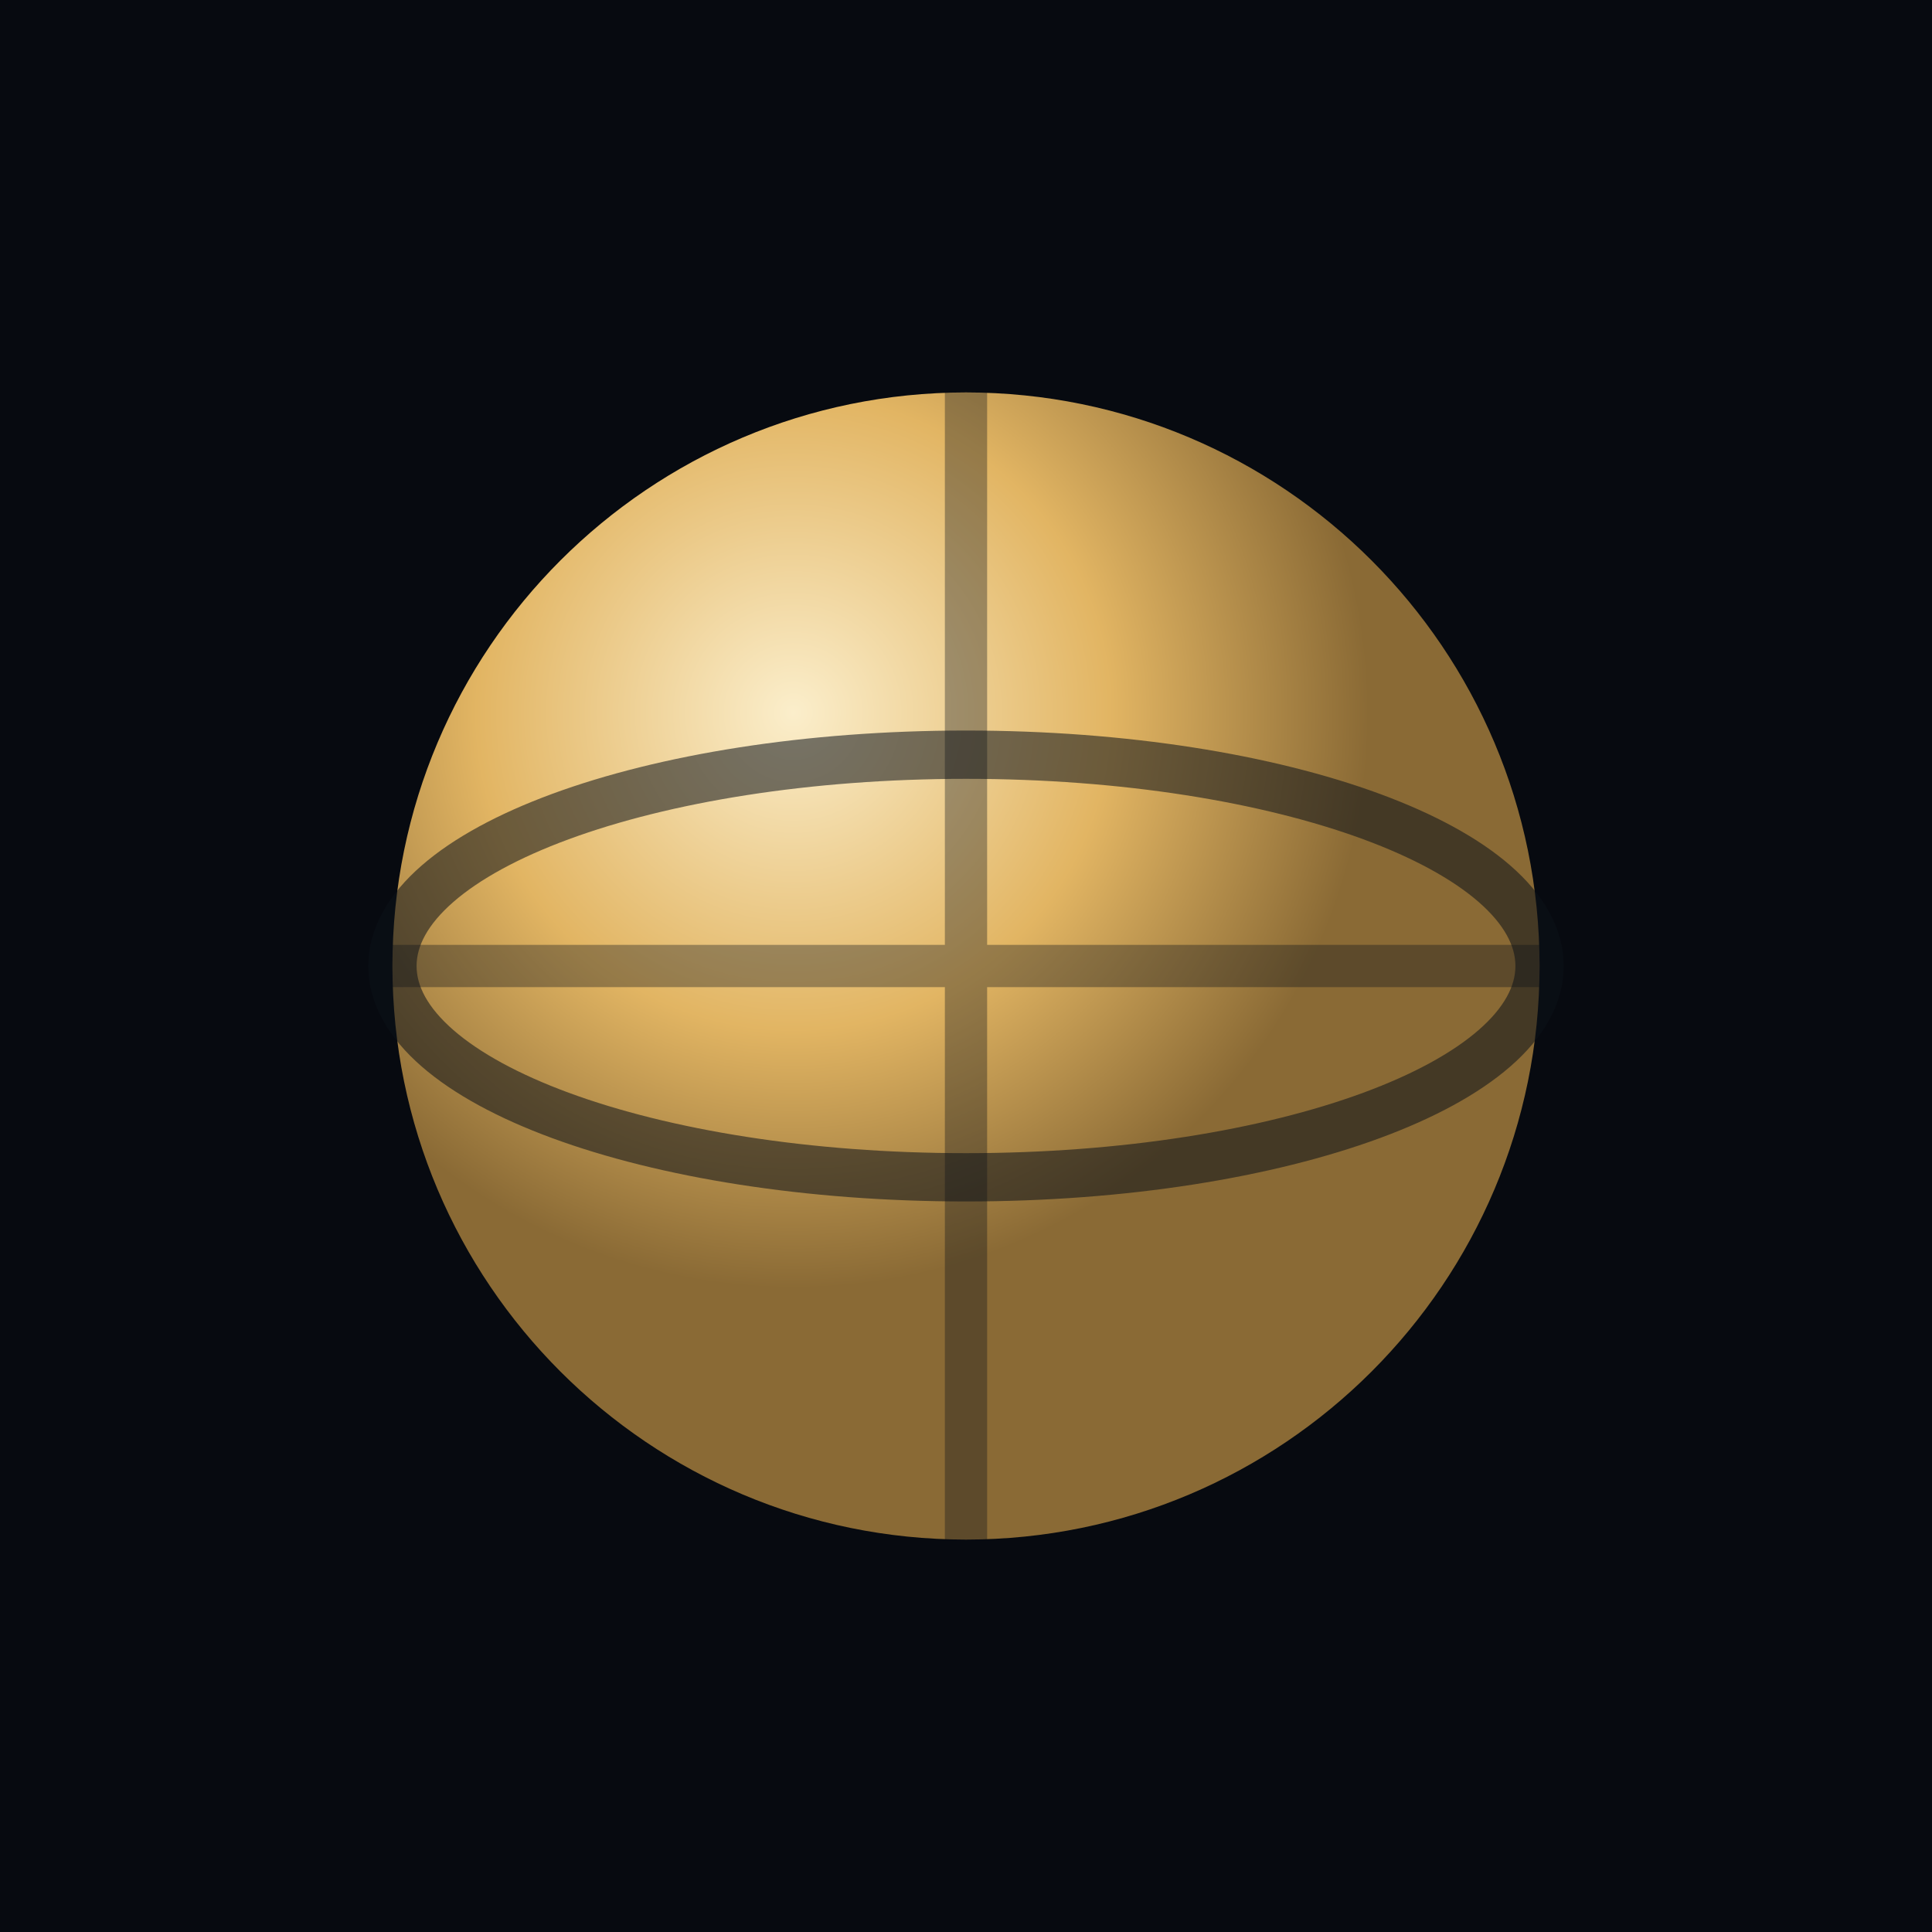
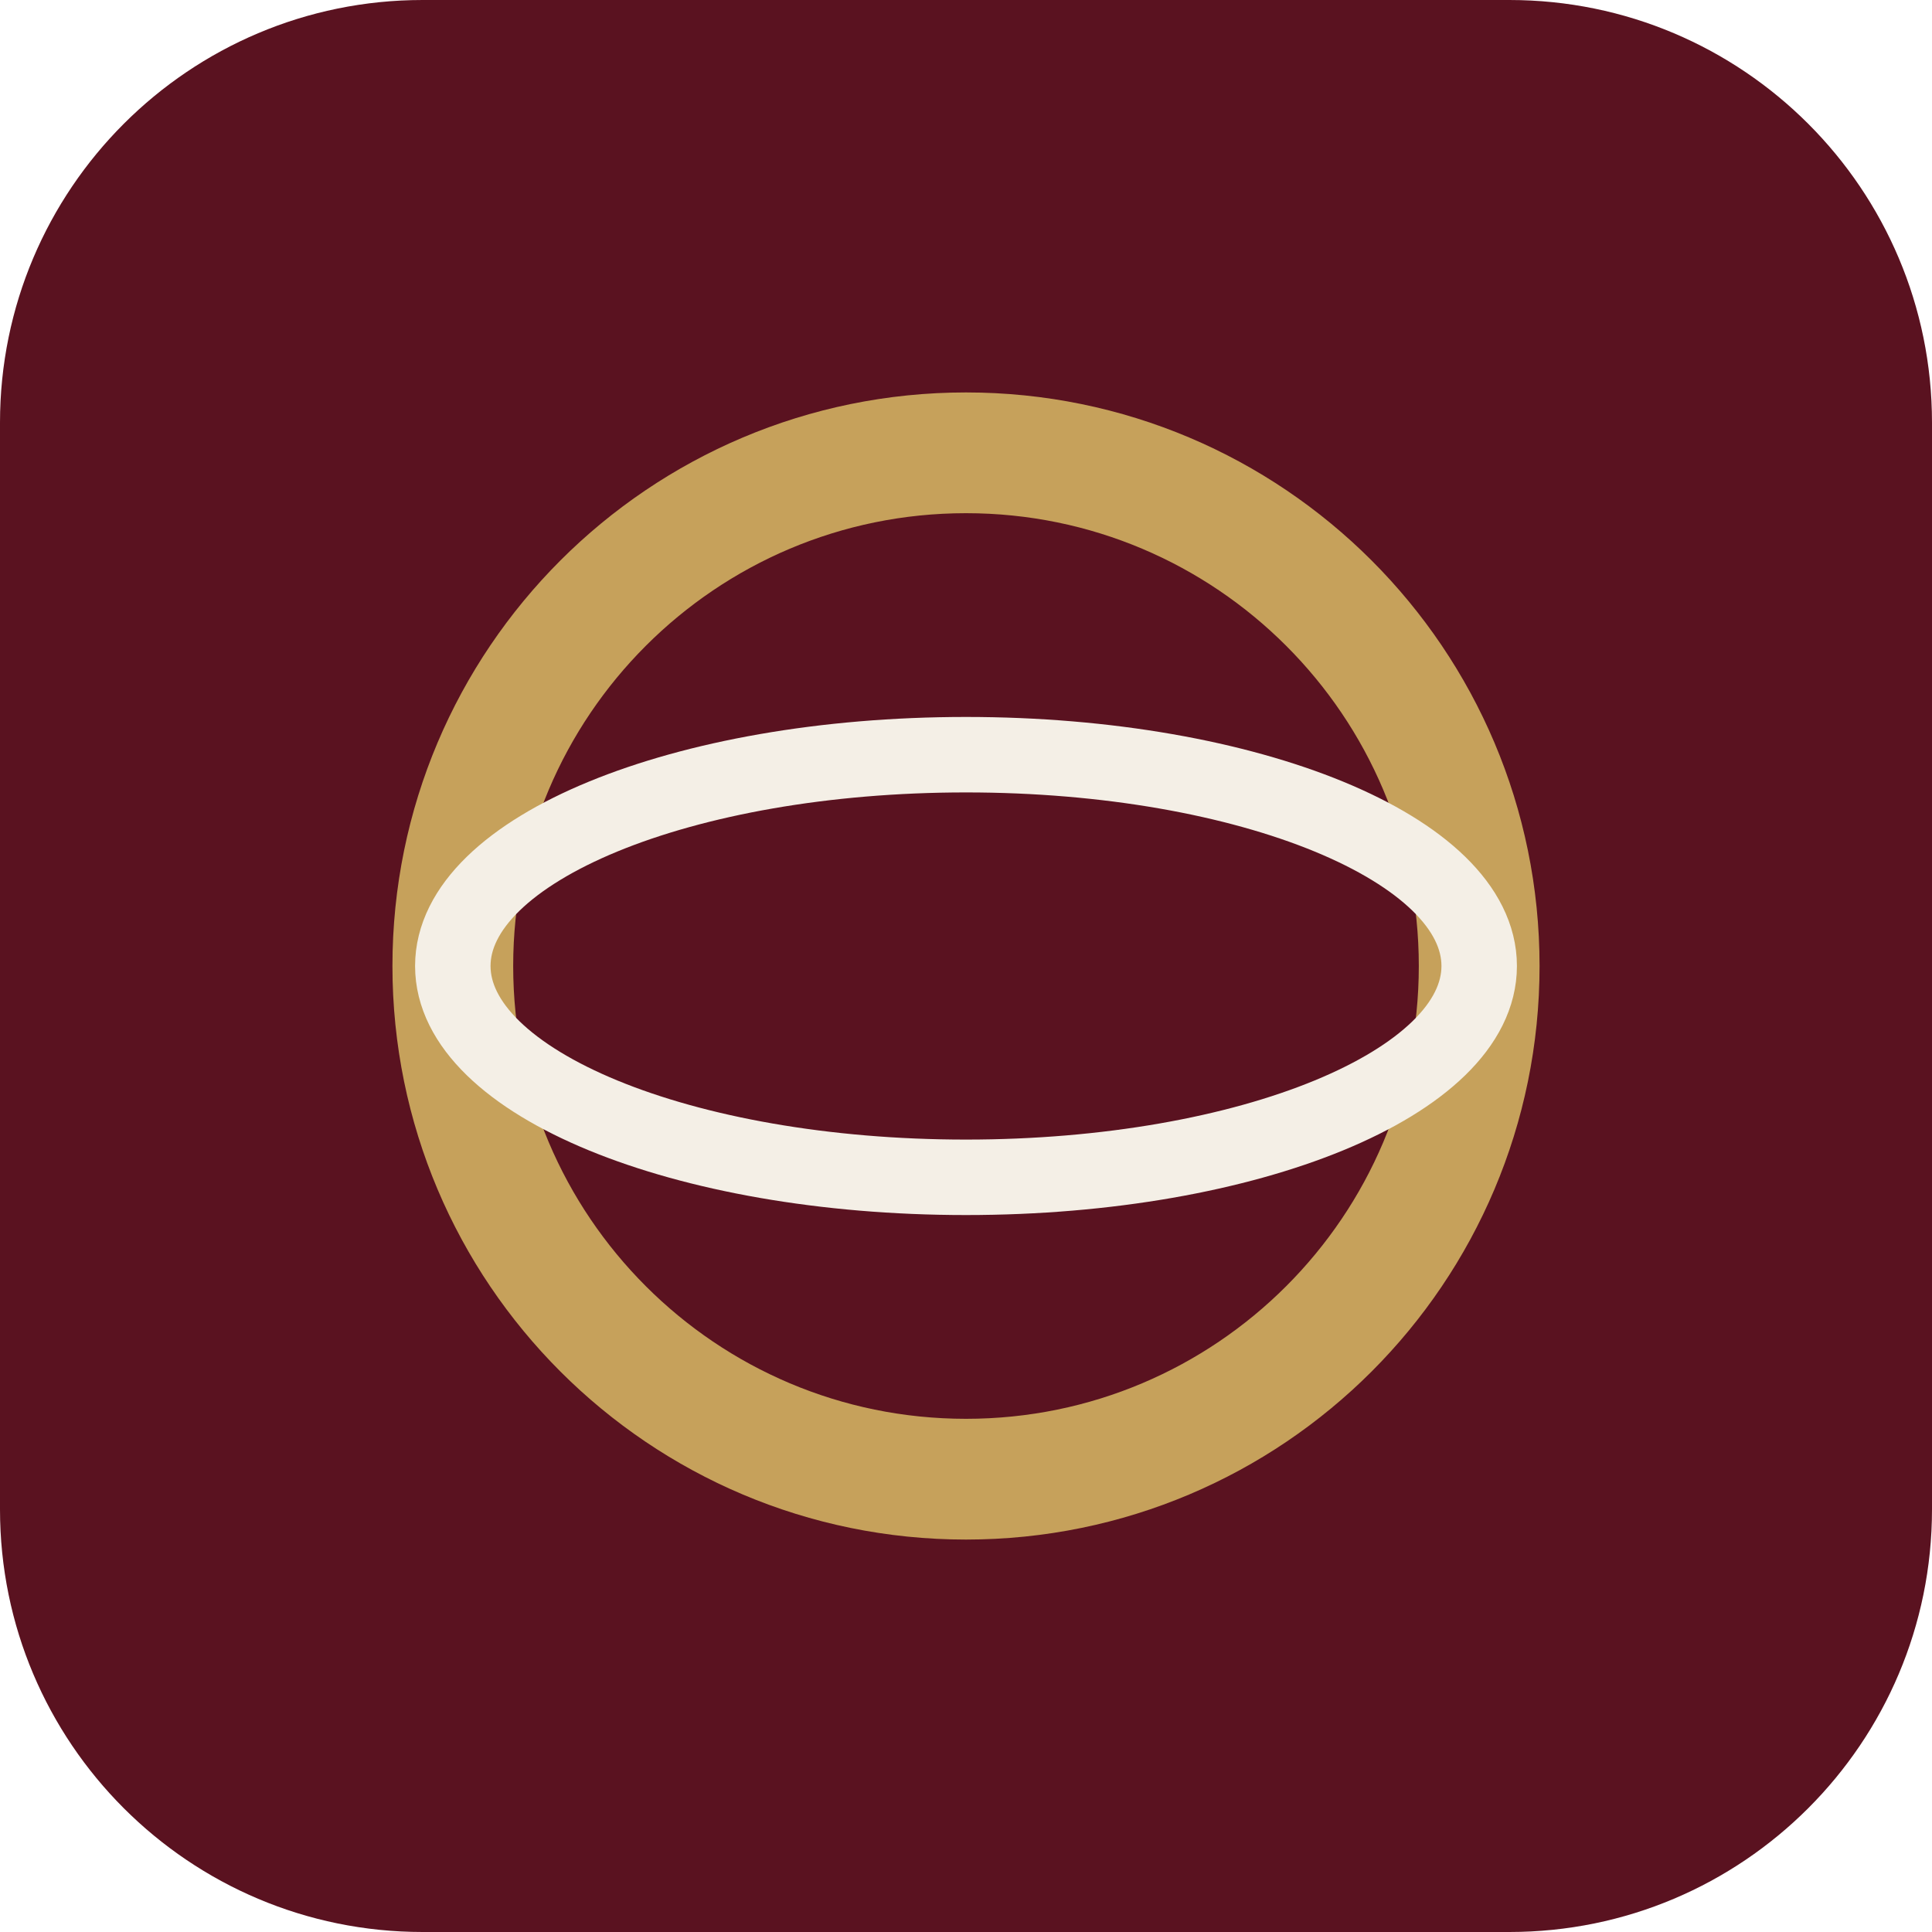
<svg xmlns="http://www.w3.org/2000/svg" viewBox="0 0 64 64">
-   <defs>
-     <radialGradient id="g" cx="35%" cy="28%">
-       <stop offset="0" stop-color="#fbeecb" />
-       <stop offset="55%" stop-color="#e2b563" />
-       <stop offset="100%" stop-color="#8a6a35" />
-     </radialGradient>
-   </defs>
-   <rect width="64" height="64" fill="#070a10" />
-   <circle cx="32" cy="32" r="19" fill="url(#g)" />
-   <ellipse cx="32" cy="32" rx="19" ry="7" fill="none" stroke="#0b1119" stroke-opacity=".55" stroke-width="1.6" />
-   <path d="M32 13v38M13 32h38" stroke="#0b1119" stroke-opacity=".35" stroke-width="1.4" />
+   <rect width="64" height="64" rx="14" fill="#5a1220" />
+   <circle cx="32" cy="32" r="17" fill="none" stroke="#c6a15b" stroke-width="4" />
+   <ellipse cx="32" cy="32" rx="17" ry="7" fill="none" stroke="#f4efe6" stroke-width="2.5" />
</svg>
